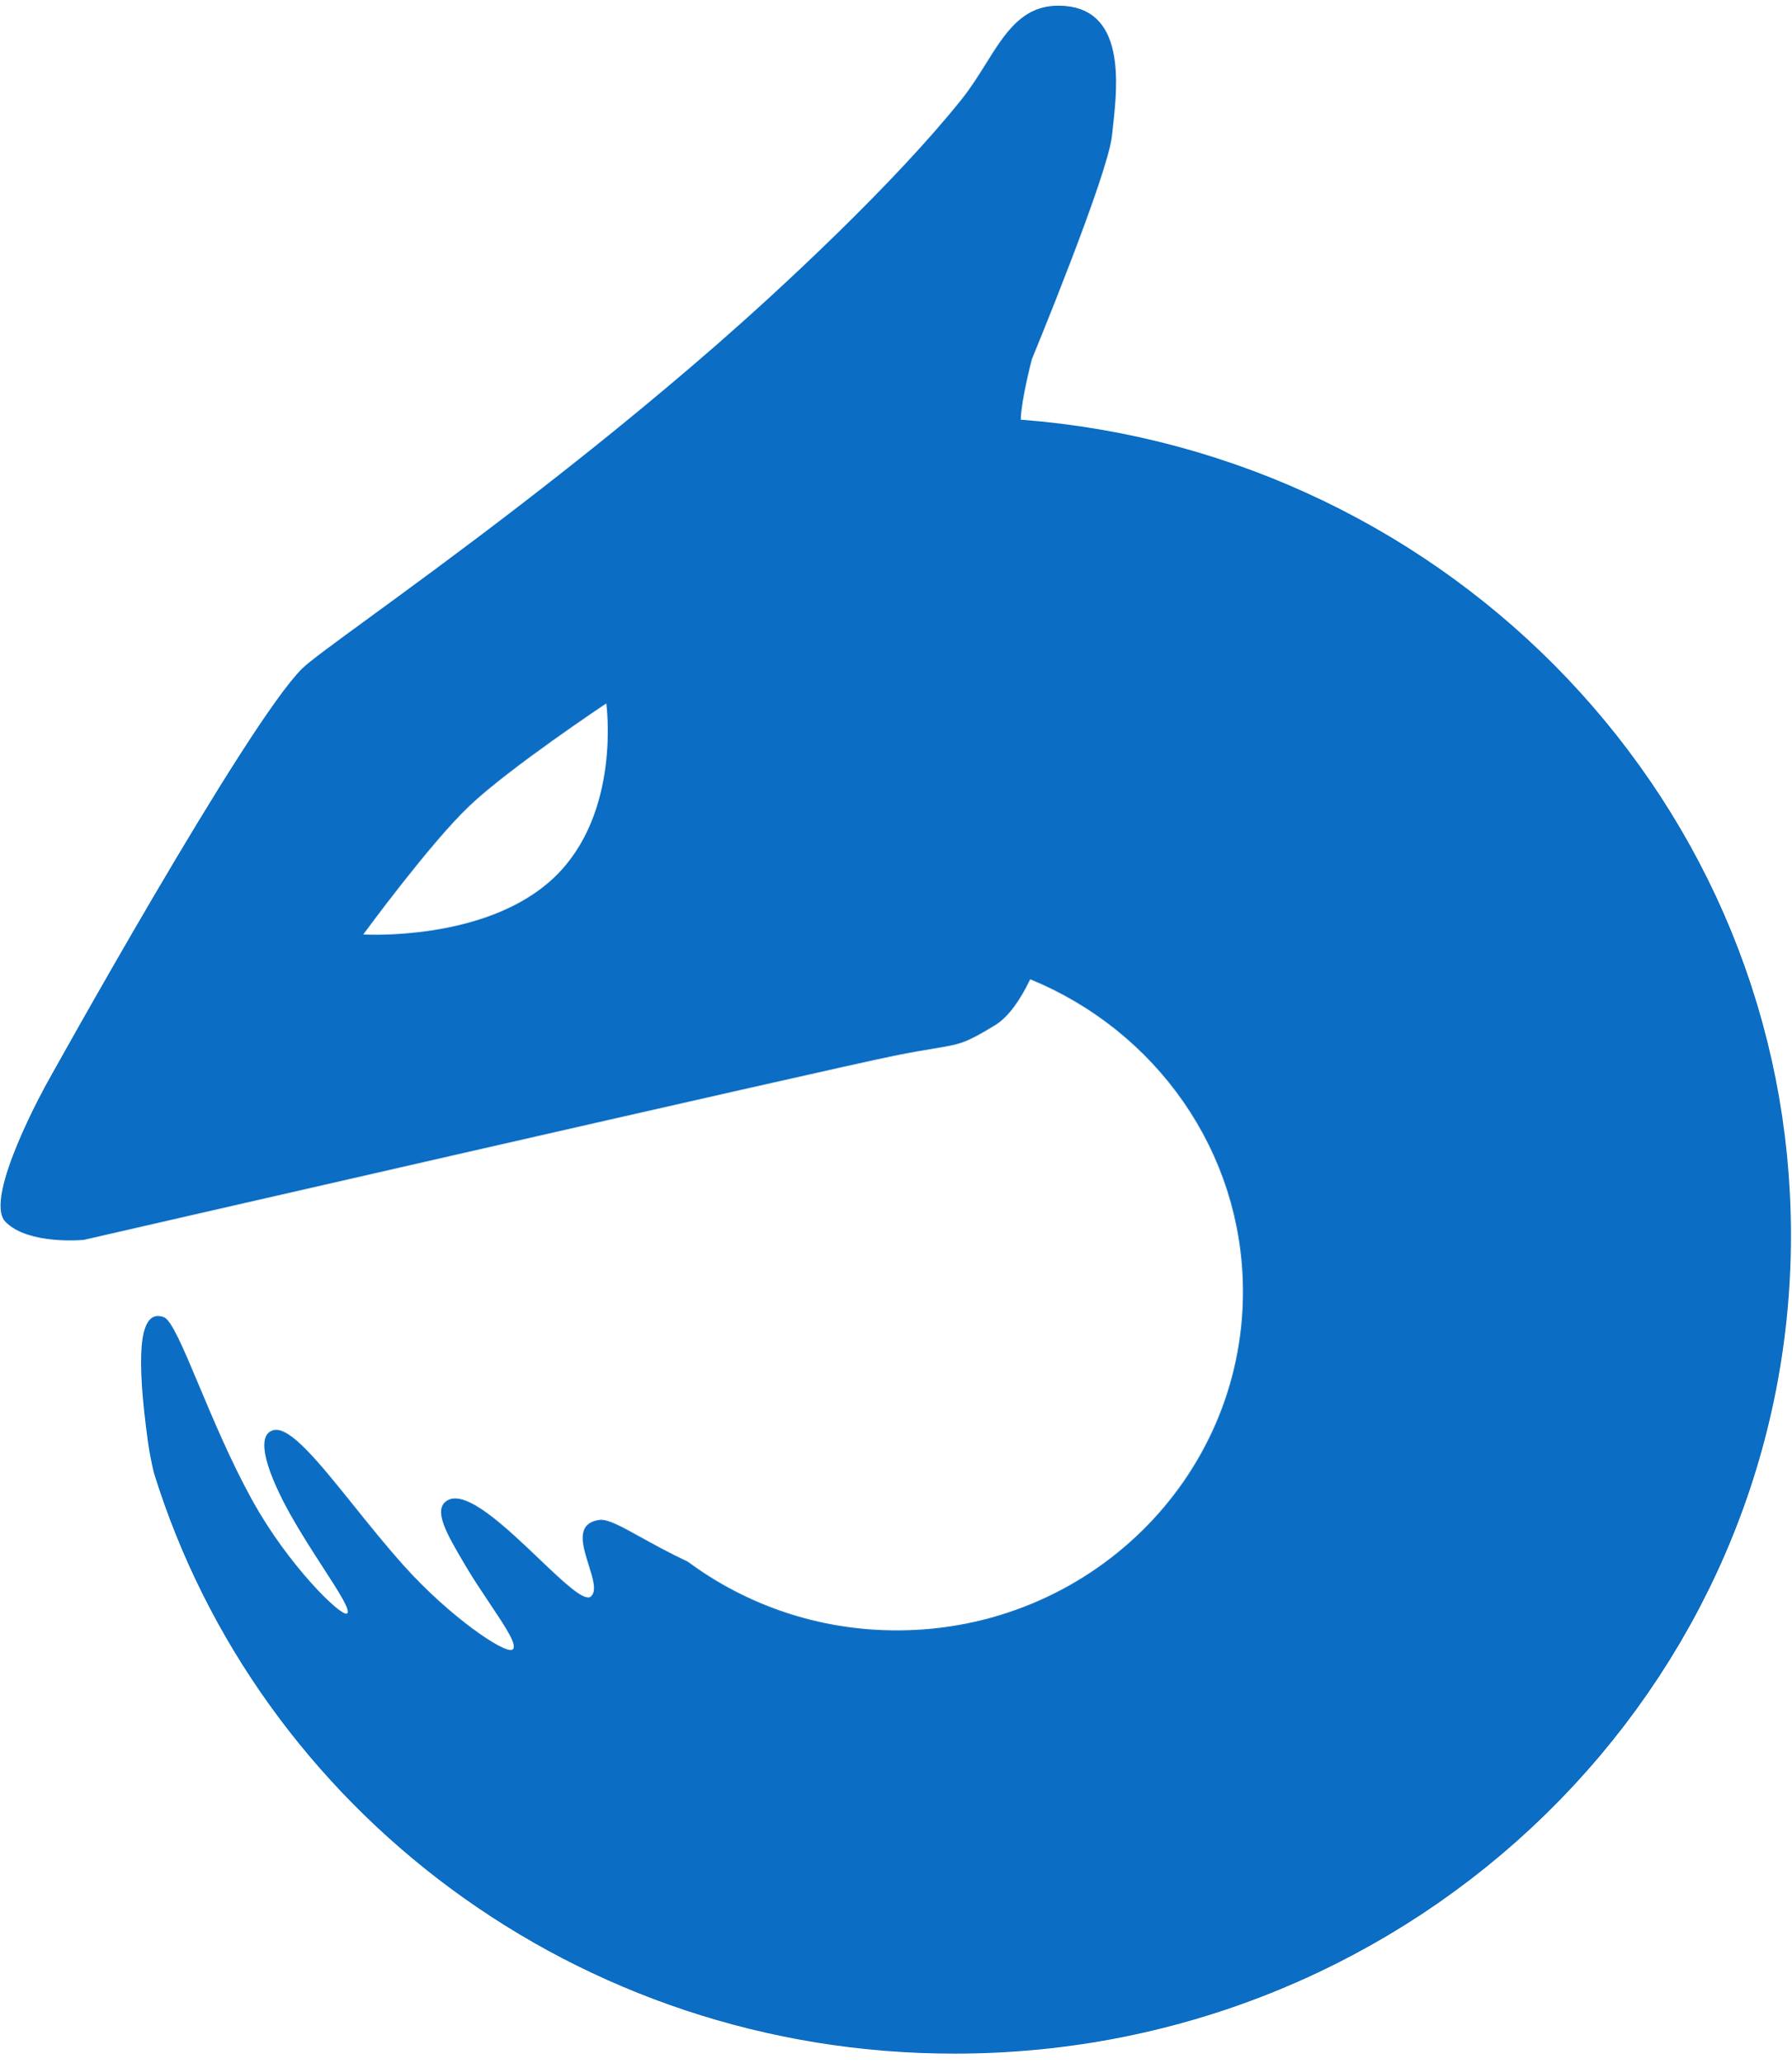
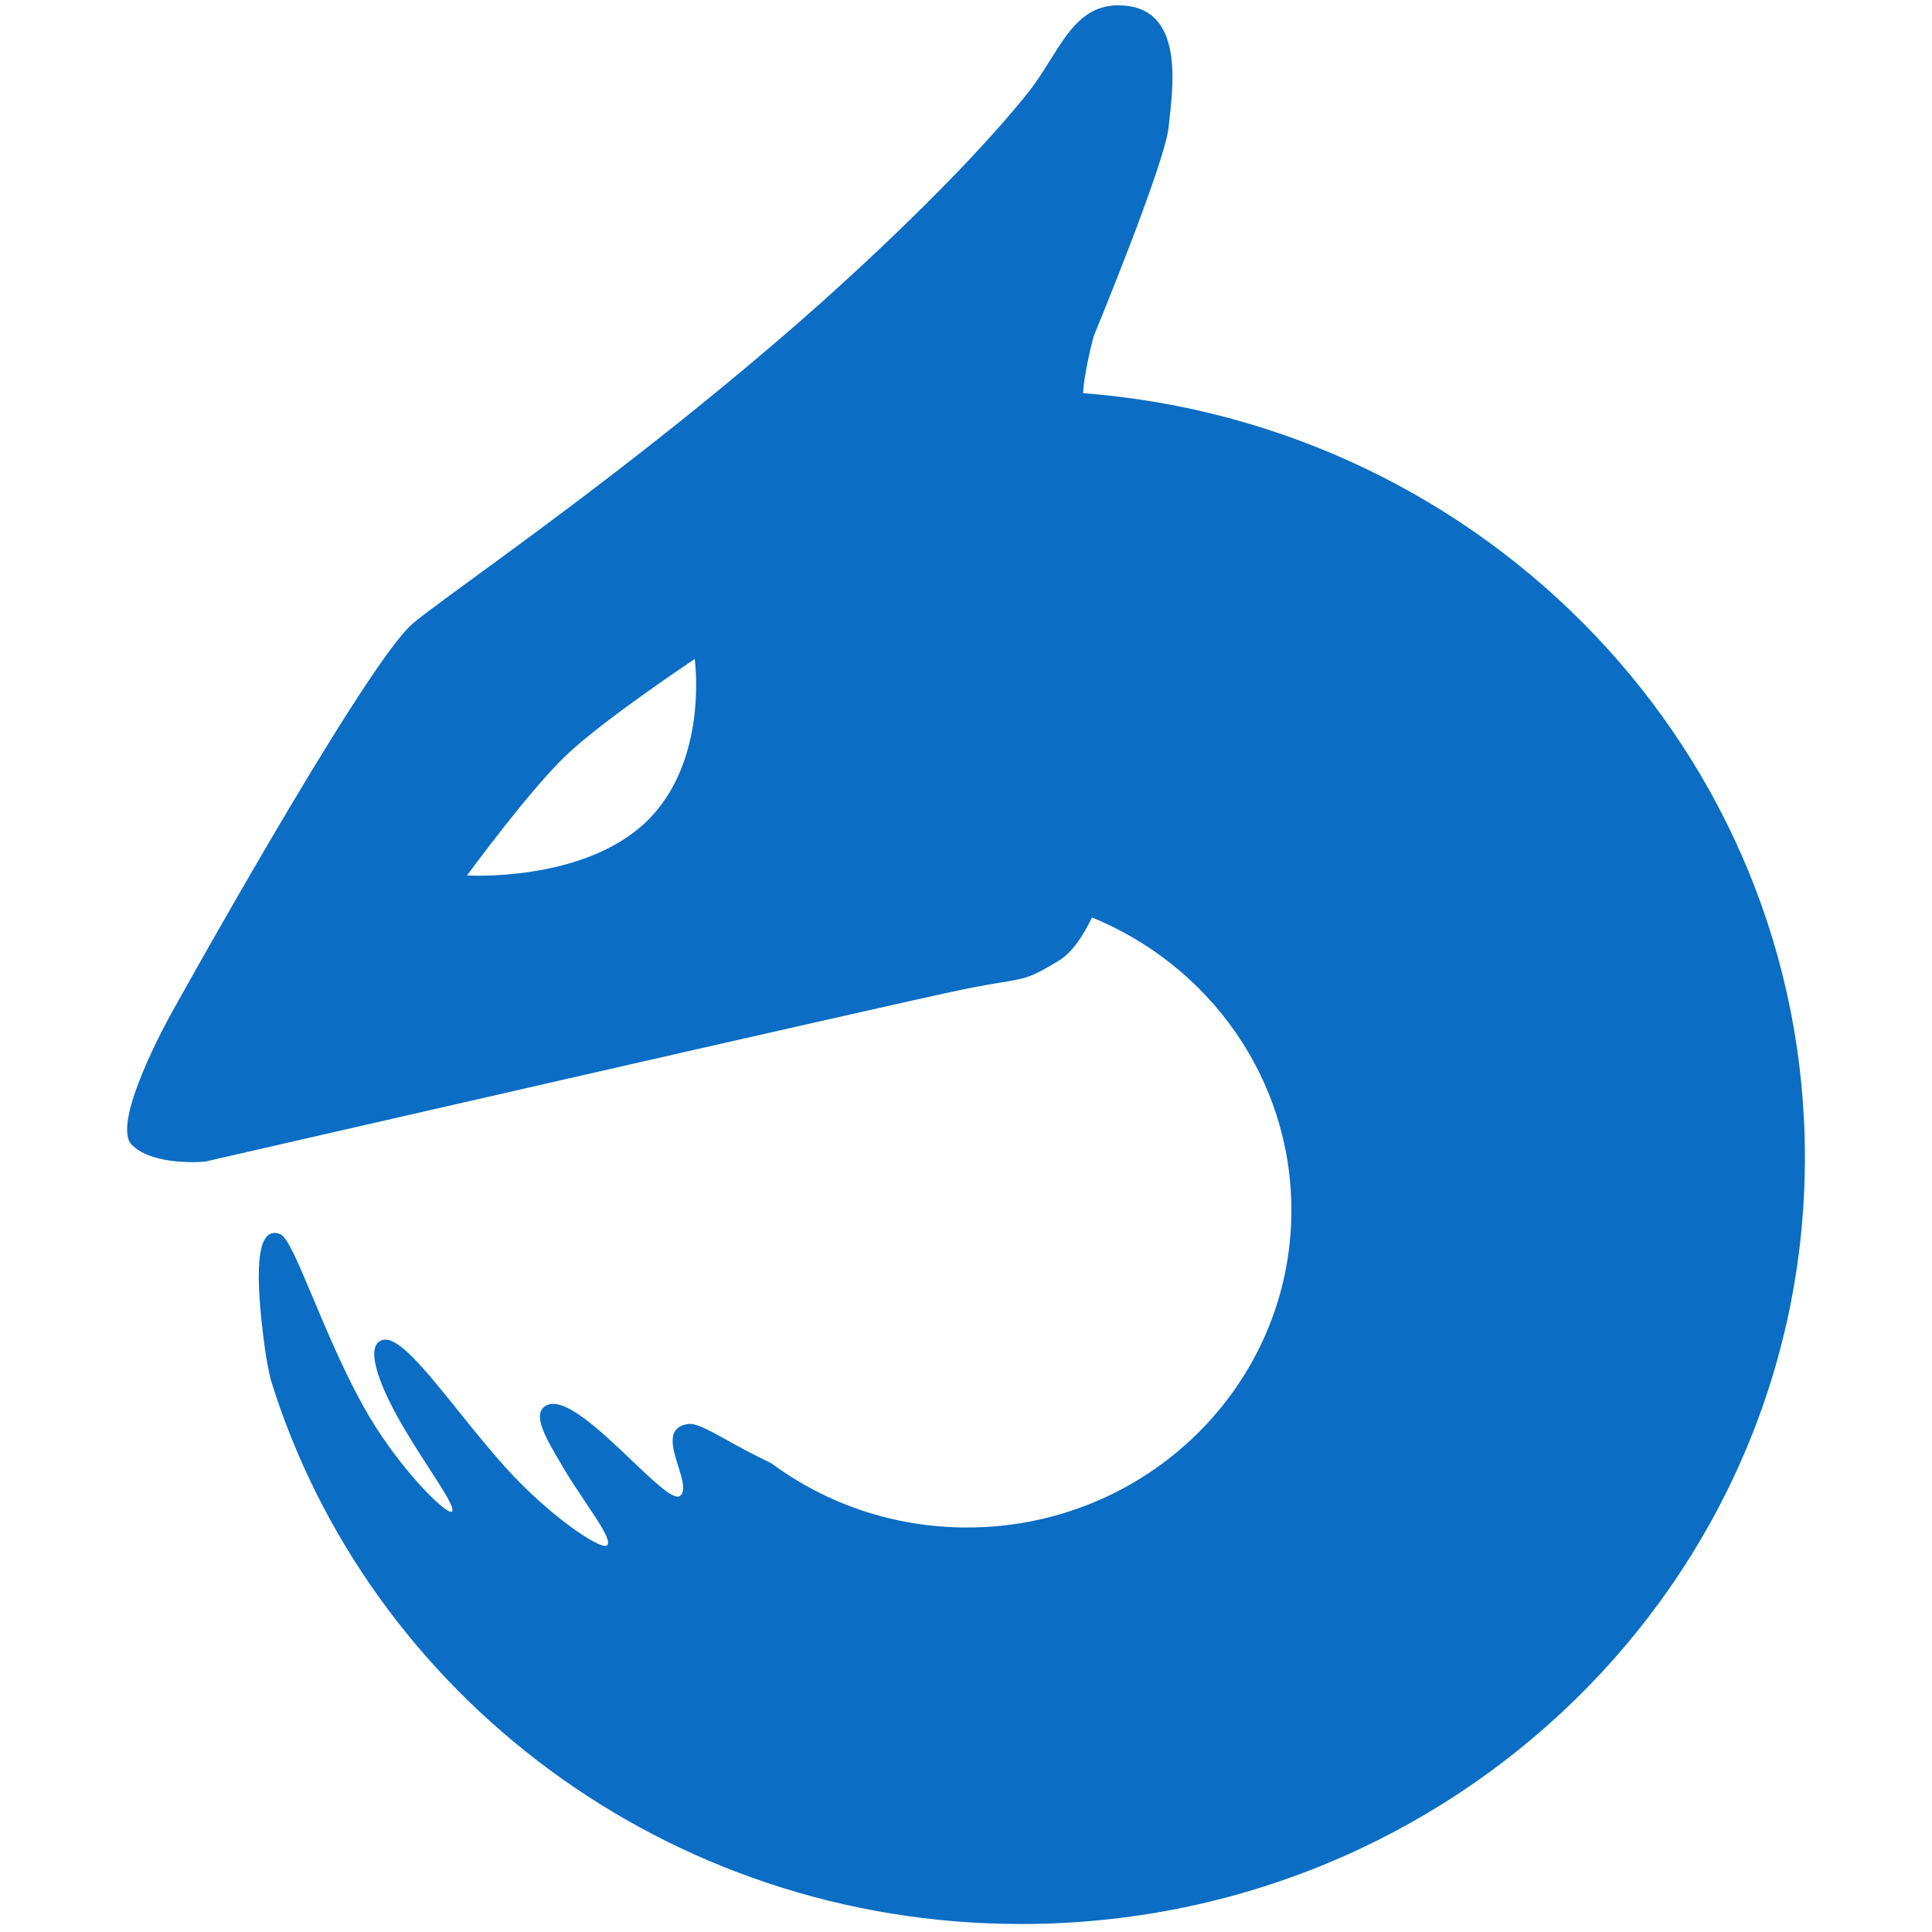
- <svg xmlns="http://www.w3.org/2000/svg" width="126" height="145" viewBox="0 0 126 145" fill="none">
+ <svg xmlns="http://www.w3.org/2000/svg" width="25" height="25" viewBox="0 0 126 145" fill="none">
  <path fill-rule="evenodd" clip-rule="evenodd" d="M69.986 72.085C70.962 71.49 71.79 70.243 72.457 68.857C81.245 72.449 87.42 80.936 87.42 90.833C87.42 103.981 76.522 114.641 63.078 114.641C57.559 114.641 52.47 112.844 48.387 109.817C47.047 109.183 45.946 108.574 45.044 108.075C43.645 107.302 42.728 106.795 42.154 106.874C40.475 107.106 40.962 108.65 41.405 110.053C41.706 111.007 41.986 111.894 41.552 112.261C41.099 112.644 39.628 111.242 37.91 109.604C35.571 107.374 32.773 104.707 31.454 105.508C30.411 106.141 31.424 107.86 32.663 109.964L32.755 110.12C33.279 111.009 33.886 111.915 34.44 112.741C35.565 114.421 36.472 115.774 36.019 116.003C35.47 116.28 31.649 113.701 28.429 110.12C27.186 108.738 25.982 107.24 24.864 105.848V105.848C22.415 102.801 20.375 100.263 19.229 100.563C17.852 100.925 18.894 103.767 20.425 106.501C21.141 107.78 21.984 109.082 22.713 110.21V110.21C23.847 111.964 24.708 113.294 24.396 113.458C23.975 113.678 20.267 110.063 17.75 105.508C16.254 102.802 14.998 99.812 13.982 97.391C12.879 94.766 12.058 92.81 11.517 92.613C9.638 91.929 9.638 95.76 10.392 101.289C10.49 102.011 10.636 102.767 10.816 103.538C18.125 127.183 40.574 144.4 67.135 144.4C99.624 144.4 125.962 118.641 125.962 86.865C125.962 56.622 102.104 31.829 71.791 29.508C71.829 28.083 72.573 25.258 72.573 25.258C72.573 25.258 77.924 12.31 78.207 9.543C78.225 9.36 78.248 9.16 78.272 8.948C78.605 5.958 79.225 0.4 74.443 0.4C71.889 0.4 70.702 2.3 69.344 4.472V4.472C68.822 5.307 68.276 6.181 67.617 7.003C62.873 12.928 54.895 20.326 50.372 24.268C40.811 32.599 31.431 39.445 25.96 43.438L25.96 43.439C23.472 45.255 21.792 46.481 21.273 46.987C17.356 50.806 3.312 76.137 3.312 76.137C3.312 76.137 -1.229 84.264 0.385 85.912C1.999 87.56 5.892 87.182 5.892 87.182C5.892 87.182 58.188 75.185 62.87 74.239C64.131 73.984 65.02 73.837 65.704 73.724C67.558 73.418 67.891 73.363 69.986 72.085ZM33.011 56.668C30.203 59.336 25.548 65.705 25.548 65.705C25.548 65.705 34.2 66.238 38.965 61.709C43.731 57.179 42.639 49.459 42.639 49.459C42.639 49.459 35.817 54 33.011 56.668Z" fill="#0B6DC3" />
</svg>
